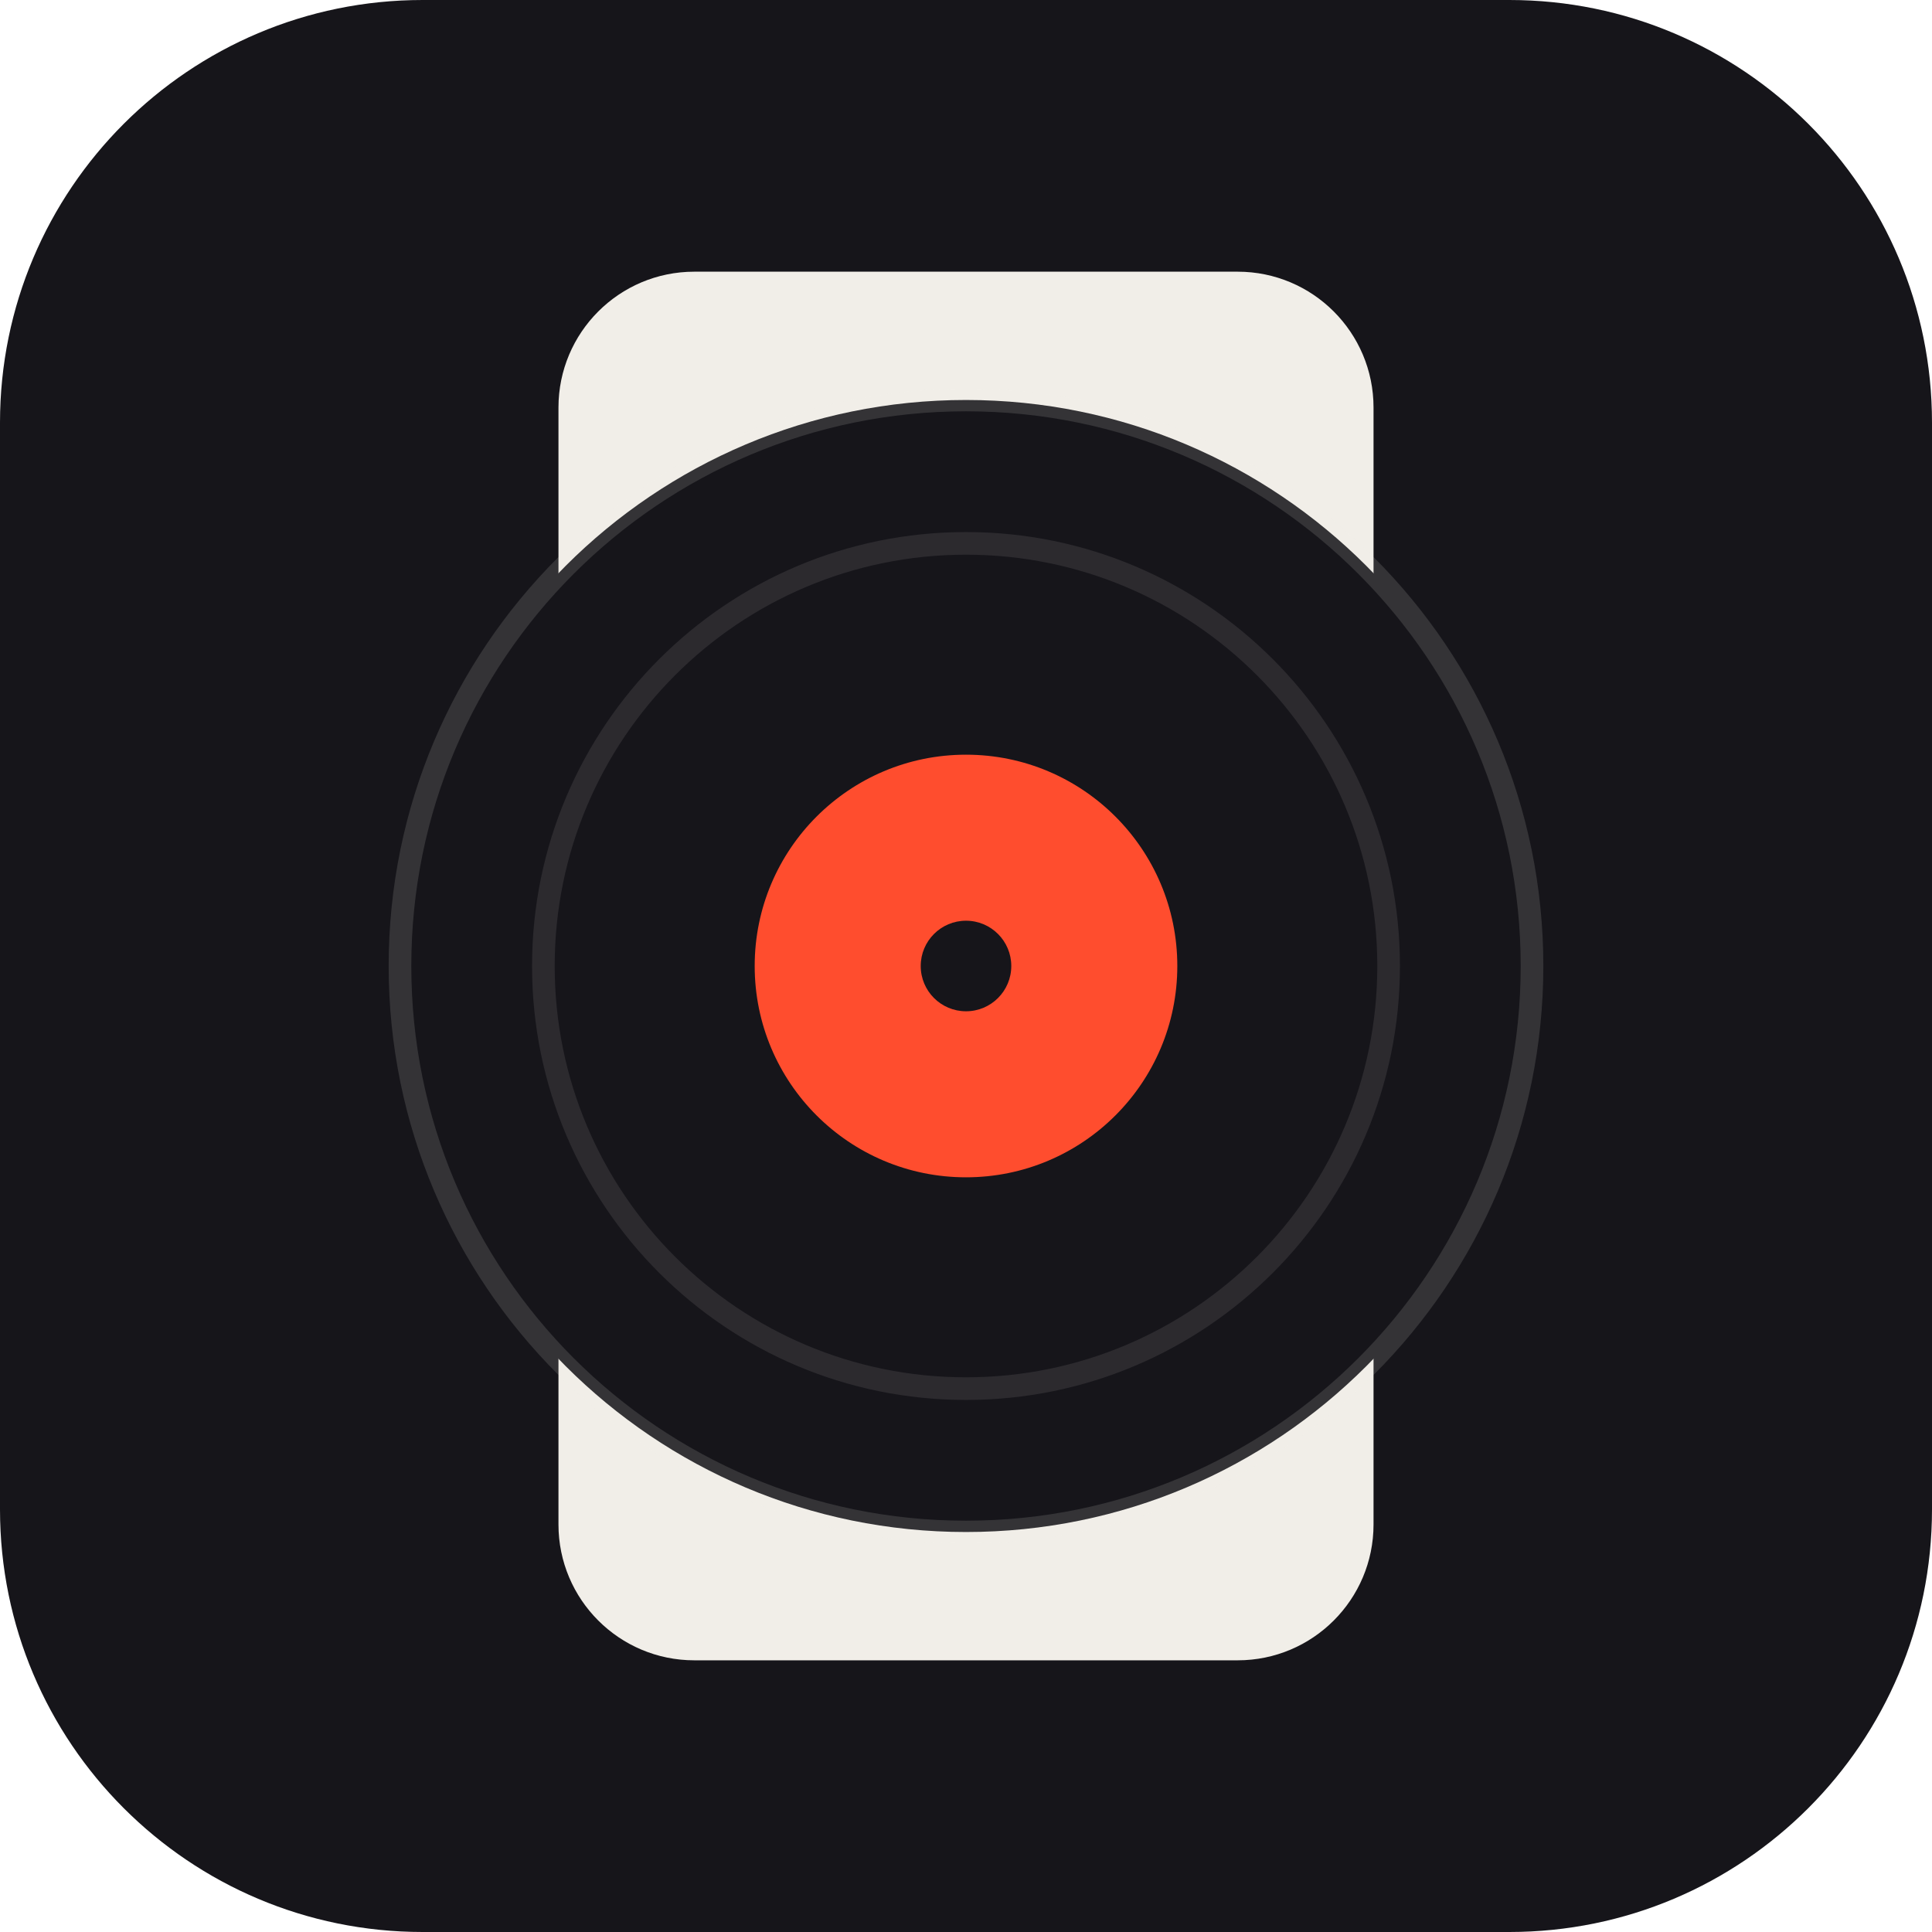
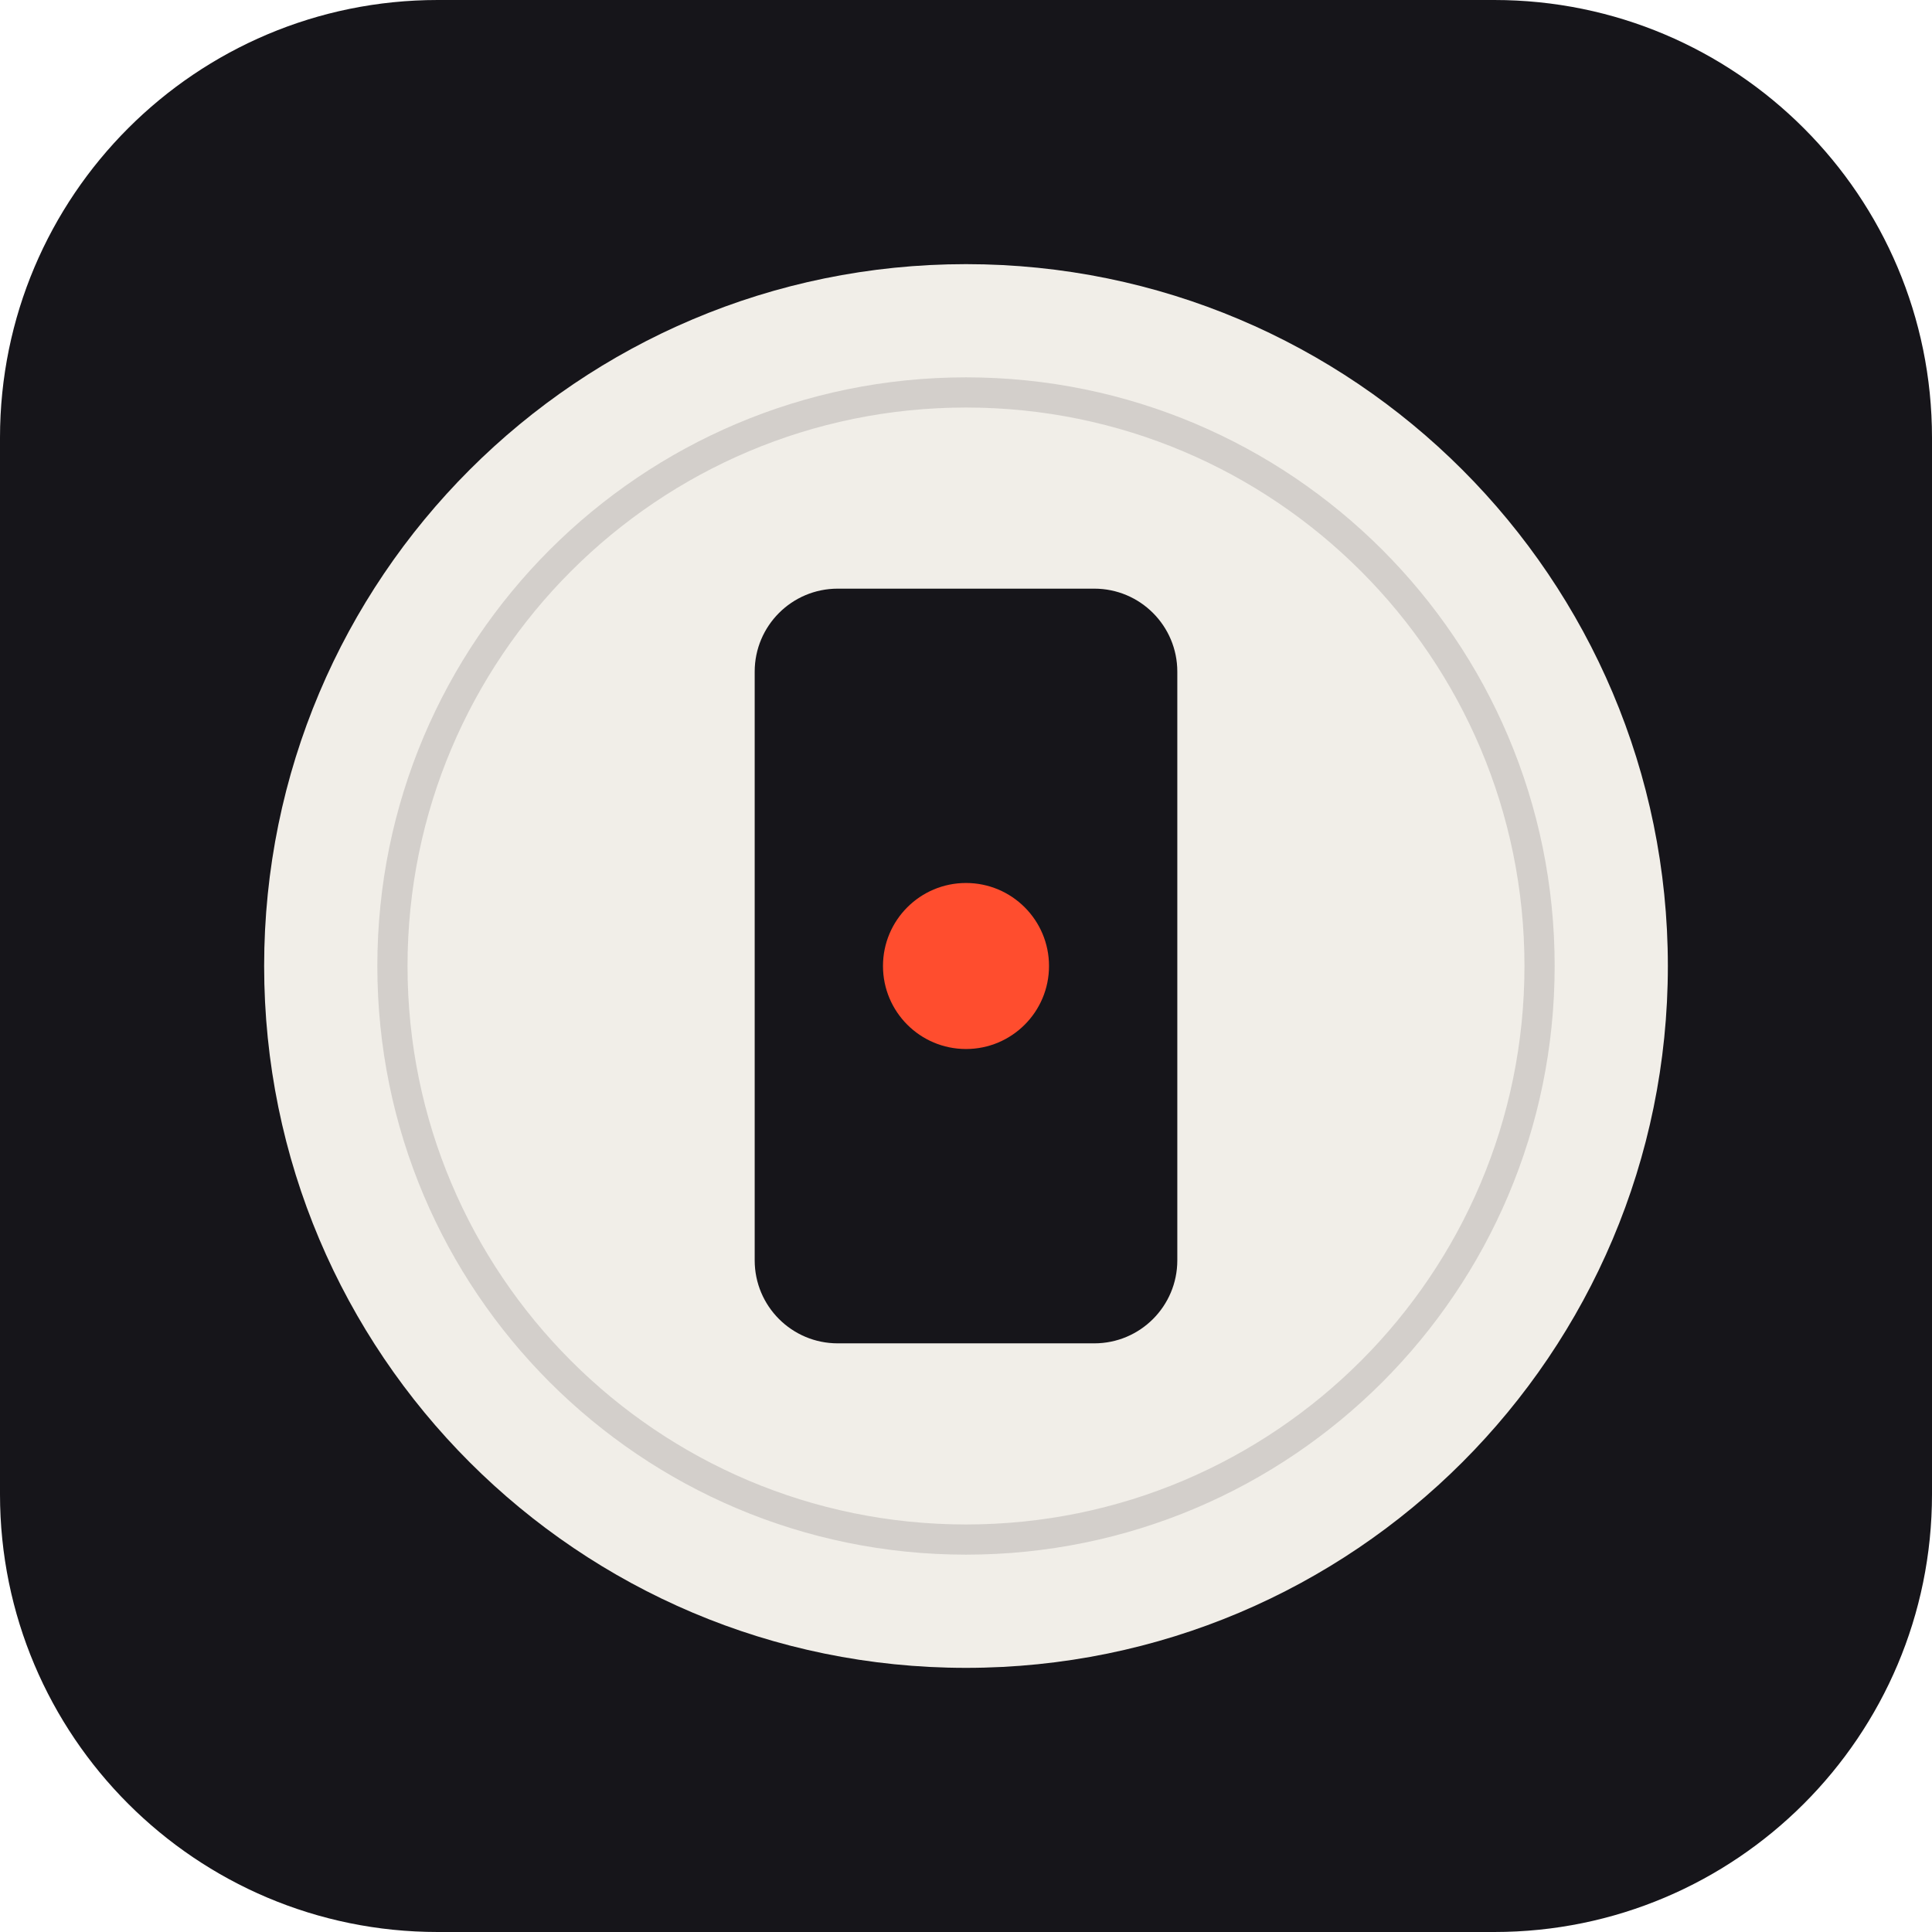
<svg xmlns="http://www.w3.org/2000/svg" viewBox="0 0 512 512" role="img" aria-label="Waxframe">
-   <rect width="512" height="512" rx="112" fill="#16151A" />
-   <rect x="148" y="72" width="216" height="368" rx="36" fill="#F1EEE8" />
-   <circle cx="256" cy="256" r="150" fill="#16151A" />
-   <circle cx="256" cy="256" r="150" fill="none" stroke="#F1EEE8" stroke-opacity=".14" stroke-width="6" />
-   <circle cx="256" cy="256" r="112" fill="none" stroke="#F1EEE8" stroke-opacity=".1" stroke-width="6" />
-   <circle cx="256" cy="256" r="56" fill="#FF4D2E" />
-   <circle cx="256" cy="256" r="12" fill="#16151A" />
+   <rect width="512" height="512" rx="116" fill="#16151A" />
+   <circle cx="256" cy="256" r="186" fill="#F1EEE8" />
+   <circle cx="256" cy="256" r="152" fill="none" stroke="#16151A" stroke-opacity=".14" stroke-width="8" />
+   <rect x="200" y="156" width="112" height="200" rx="22" fill="#16151A" />
+   <circle cx="256" cy="256" r="22" fill="#FF4D2E" />
</svg>
